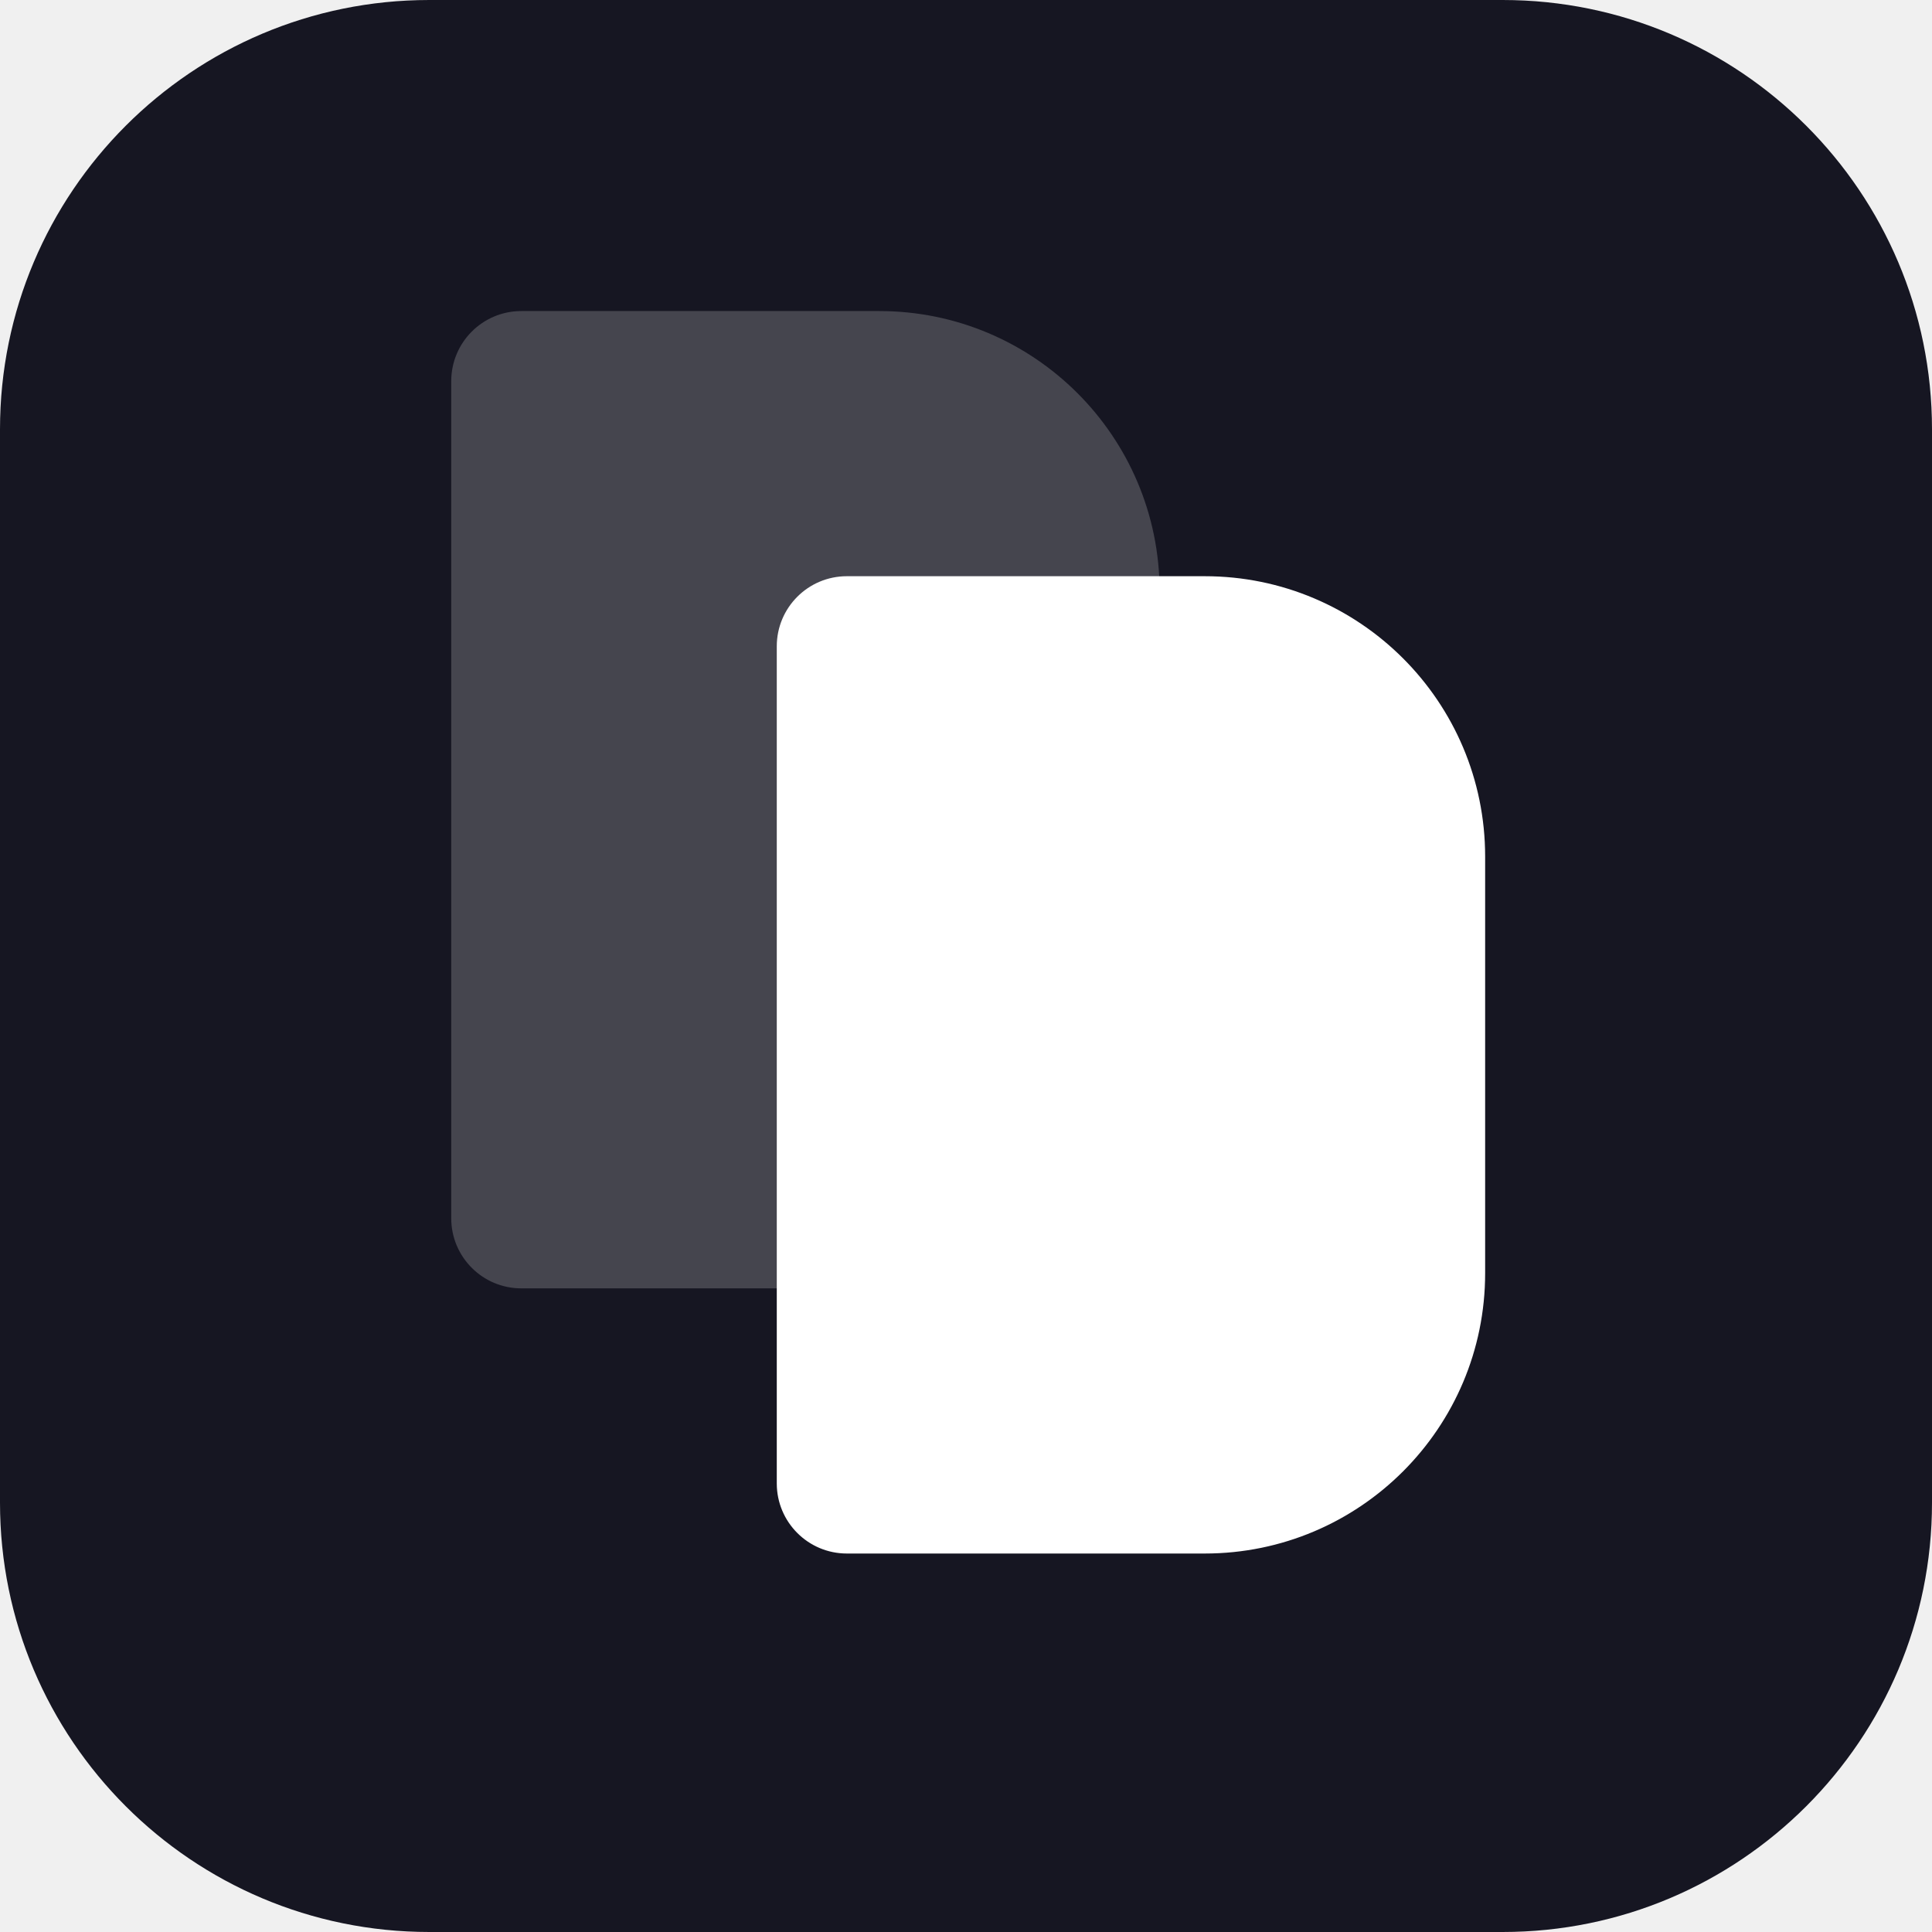
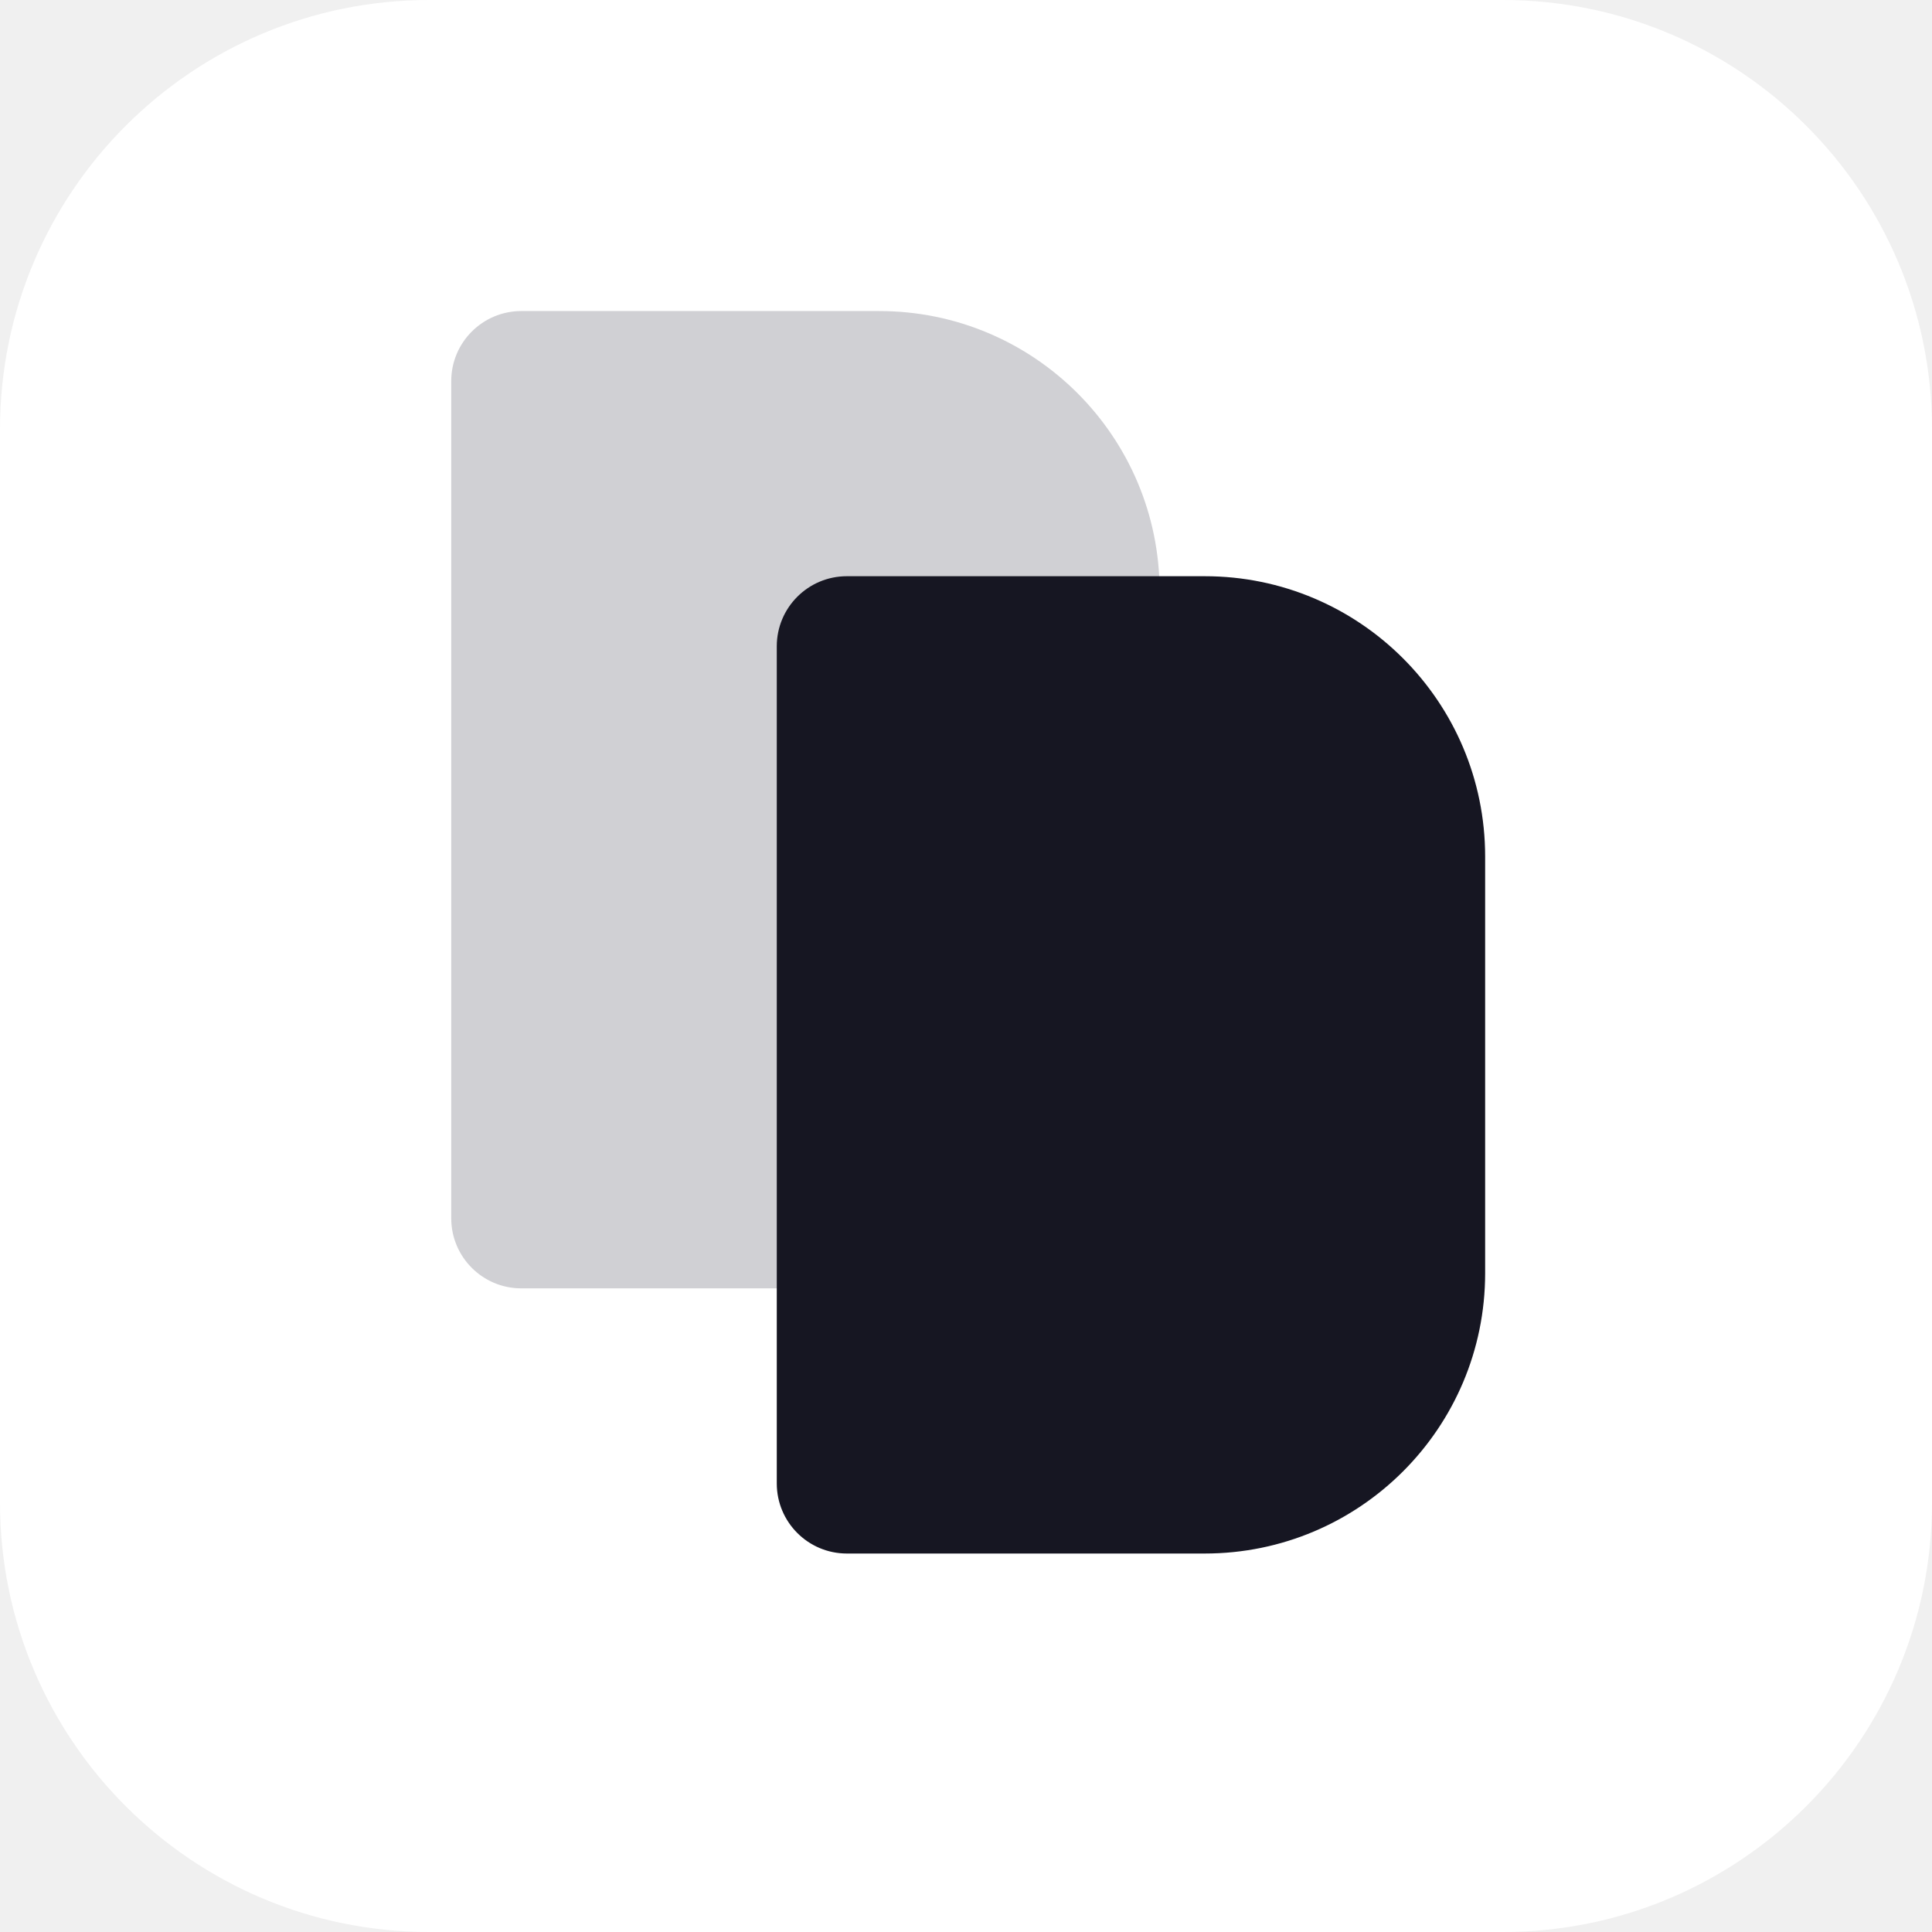
<svg xmlns="http://www.w3.org/2000/svg" width="441" height="441" viewBox="0 0 441 441" fill="none">
-   <rect width="441" height="441" rx="98" fill="#161622" />
-   <path opacity="0.2" d="M103 87C103 78.163 110.163 71 119 71H200.692C236.038 71 264.692 99.654 264.692 135V230.083C264.692 265.429 236.038 294.083 200.692 294.083H119C110.163 294.083 103 286.919 103 278.083V87Z" fill="white" />
-   <path d="M177.308 147.527C177.308 138.69 184.472 131.527 193.308 131.527H275C310.346 131.527 339 160.18 339 195.527V290.609C339 325.956 310.346 354.609 275 354.609H193.308C184.472 354.609 177.308 347.446 177.308 338.609V147.527Z" fill="white" />
+   <rect width="441" height="441" rx="98" fill="#FFFFFF" />
+   <path d="M103 87C103 78.163 110.163 71 119 71H200.692C236.038 71 264.692 99.654 264.692 135V230.083C264.692 265.429 236.038 294.083 200.692 294.083H119C110.163 294.083 103 286.919 103 278.083V87Z" fill="#D0D0D4" />
+   <path d="M177.308 147.527C177.308 138.69 184.472 131.527 193.308 131.527H275C310.346 131.527 339 160.18 339 195.527V290.609C339 325.956 310.346 354.609 275 354.609H193.308C184.472 354.609 177.308 347.446 177.308 338.609V147.527Z" fill="#161622" />
</svg>
